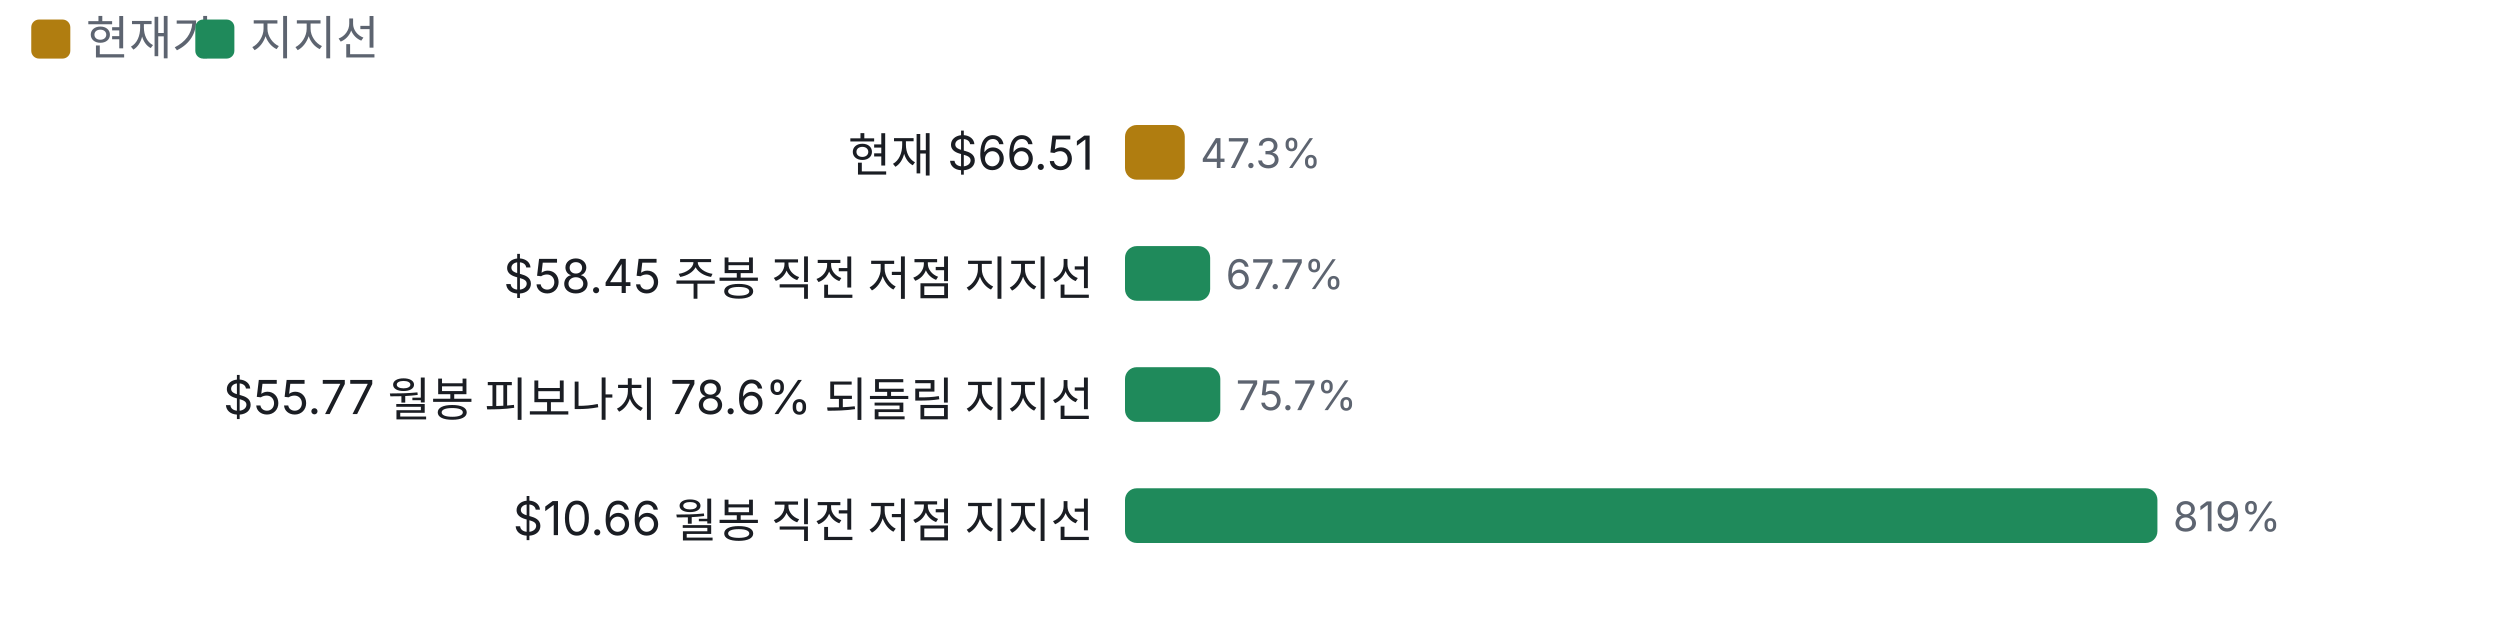
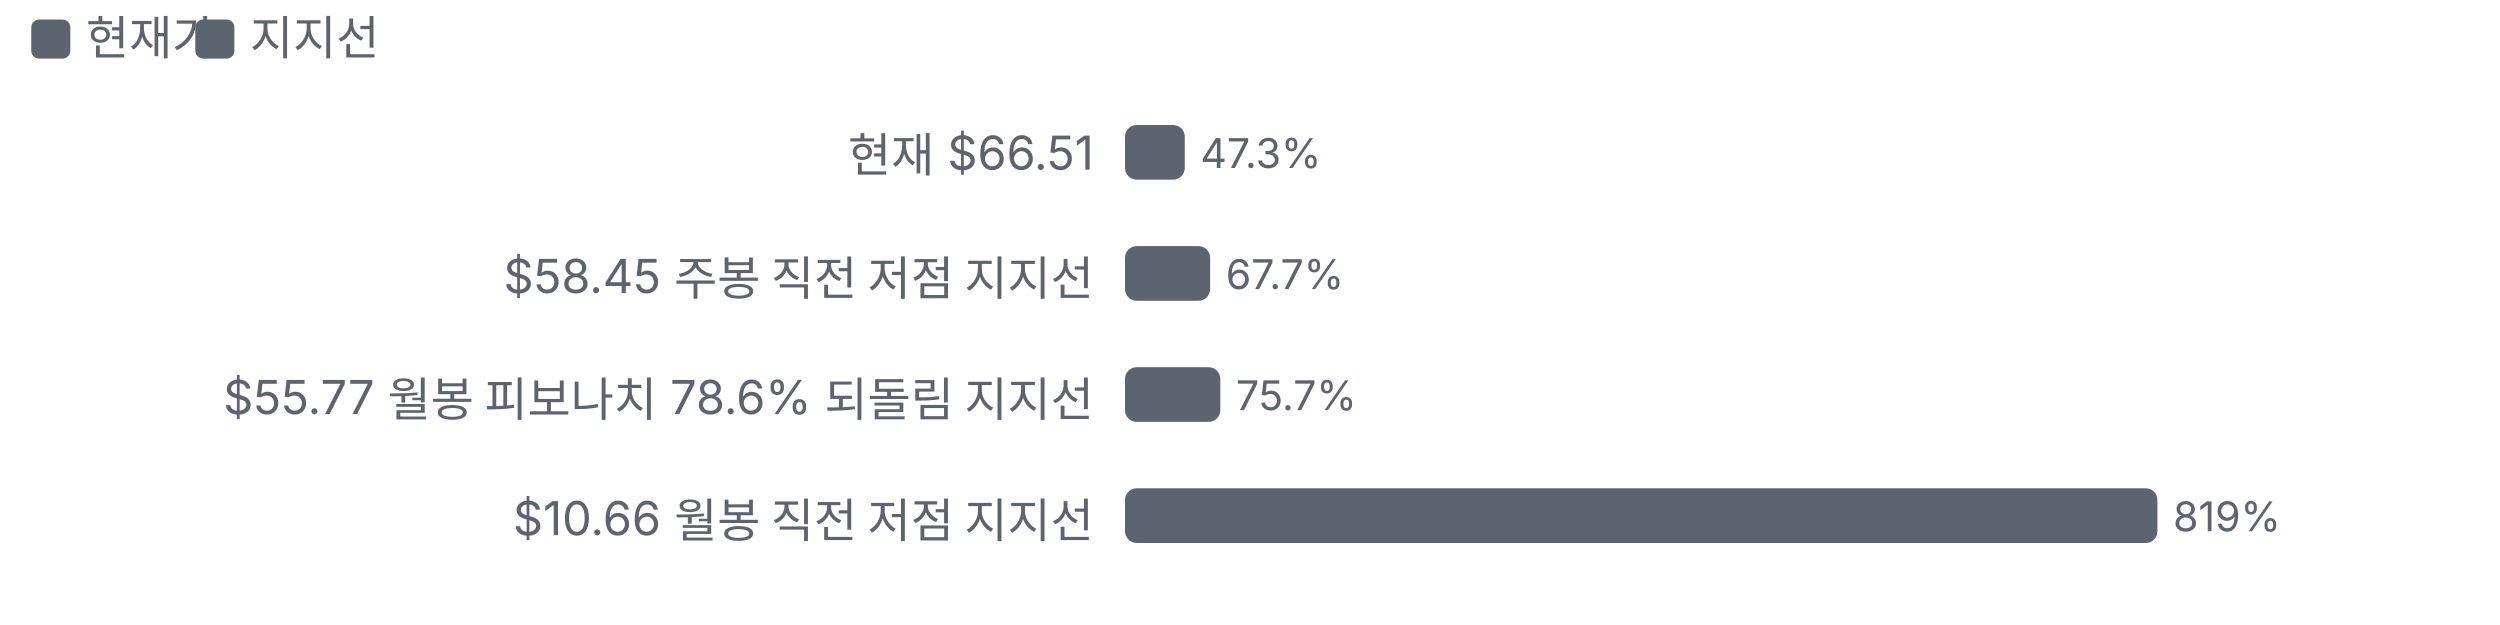
<svg xmlns="http://www.w3.org/2000/svg" viewBox="0 0 640 160" width="640" height="160">
  <style>text{fill:#5d6470;font-size:10.5px;font-family:-apple-system,'Apple SD Gothic Neo','Malgun Gothic',sans-serif}</style>
  <rect width="100%" height="100%" fill="#ffffff" />
-   <rect x="8" y="5" width="10" height="10" rx="2" fill="#b07d10" />
+   <rect x="8" y="5" width="10" height="10" rx="2" fill="#5d6470" />
  <text x="22" y="14" style="font-size:12px">현재가</text>
-   <rect x="50" y="5" width="10" height="10" rx="2" fill="#1f8a5b" />
+   <rect x="50" y="5" width="10" height="10" rx="2" fill="#5d6470" />
  <text x="64" y="14" style="font-size:12px">지지선</text>
  <g transform="translate(0,22)">
-     <text x="280.0" y="22" text-anchor="end" style="fill:#1a1d23;font-size:12px">
+     <text x="280.0" y="22" text-anchor="end" style="fill:#5d6470;font-size:12px">
      <tspan x="280.0" dy="0">현재 $66.51</tspan>
    </text>
-     <rect x="288.0" y="10" width="15.3" height="14" rx="3" fill="#b07d10" />
+     <rect x="288.0" y="10" width="15.3" height="14" rx="3" fill="#5d6470" />
    <text x="307.3" y="21">47.3%</text>
-     <text x="280.0" y="53" text-anchor="end" style="fill:#1a1d23;font-size:12px">
+     <text x="280.0" y="53" text-anchor="end" style="fill:#5d6470;font-size:12px">
      <tspan x="280.0" dy="0">$58.45 주봉 직전 저점 지지선</tspan>
    </text>
-     <rect x="288.0" y="41" width="21.8" height="14" rx="3" fill="#1f8a5b" />
+     <rect x="288.0" y="41" width="21.8" height="14" rx="3" fill="#5d6470" />
    <text x="313.8" y="52">67.7%</text>
-     <text x="280.0" y="84" text-anchor="end" style="fill:#1a1d23;font-size:12px">
+     <text x="280.0" y="84" text-anchor="end" style="fill:#5d6470;font-size:12px">
      <tspan x="280.0" dy="0">$55.77 월봉 피보나치 78.6% 되돌림 지지선</tspan>
    </text>
-     <rect x="288.0" y="72" width="24.4" height="14" rx="3" fill="#1f8a5b" />
+     <rect x="288.0" y="72" width="24.4" height="14" rx="3" fill="#5d6470" />
    <text x="316.4" y="83">75.7%</text>
-     <text x="280.0" y="115" text-anchor="end" style="fill:#1a1d23;font-size:12px">
+     <text x="280.0" y="115" text-anchor="end" style="fill:#5d6470;font-size:12px">
      <tspan x="280.0" dy="0">$10.66 월봉 직전 저점 지지선</tspan>
    </text>
-     <rect x="288.0" y="103" width="264.3" height="14" rx="3" fill="#1f8a5b" />
+     <rect x="288.0" y="103" width="264.3" height="14" rx="3" fill="#5d6470" />
    <text x="556.3" y="114">819%</text>
  </g>
</svg>
